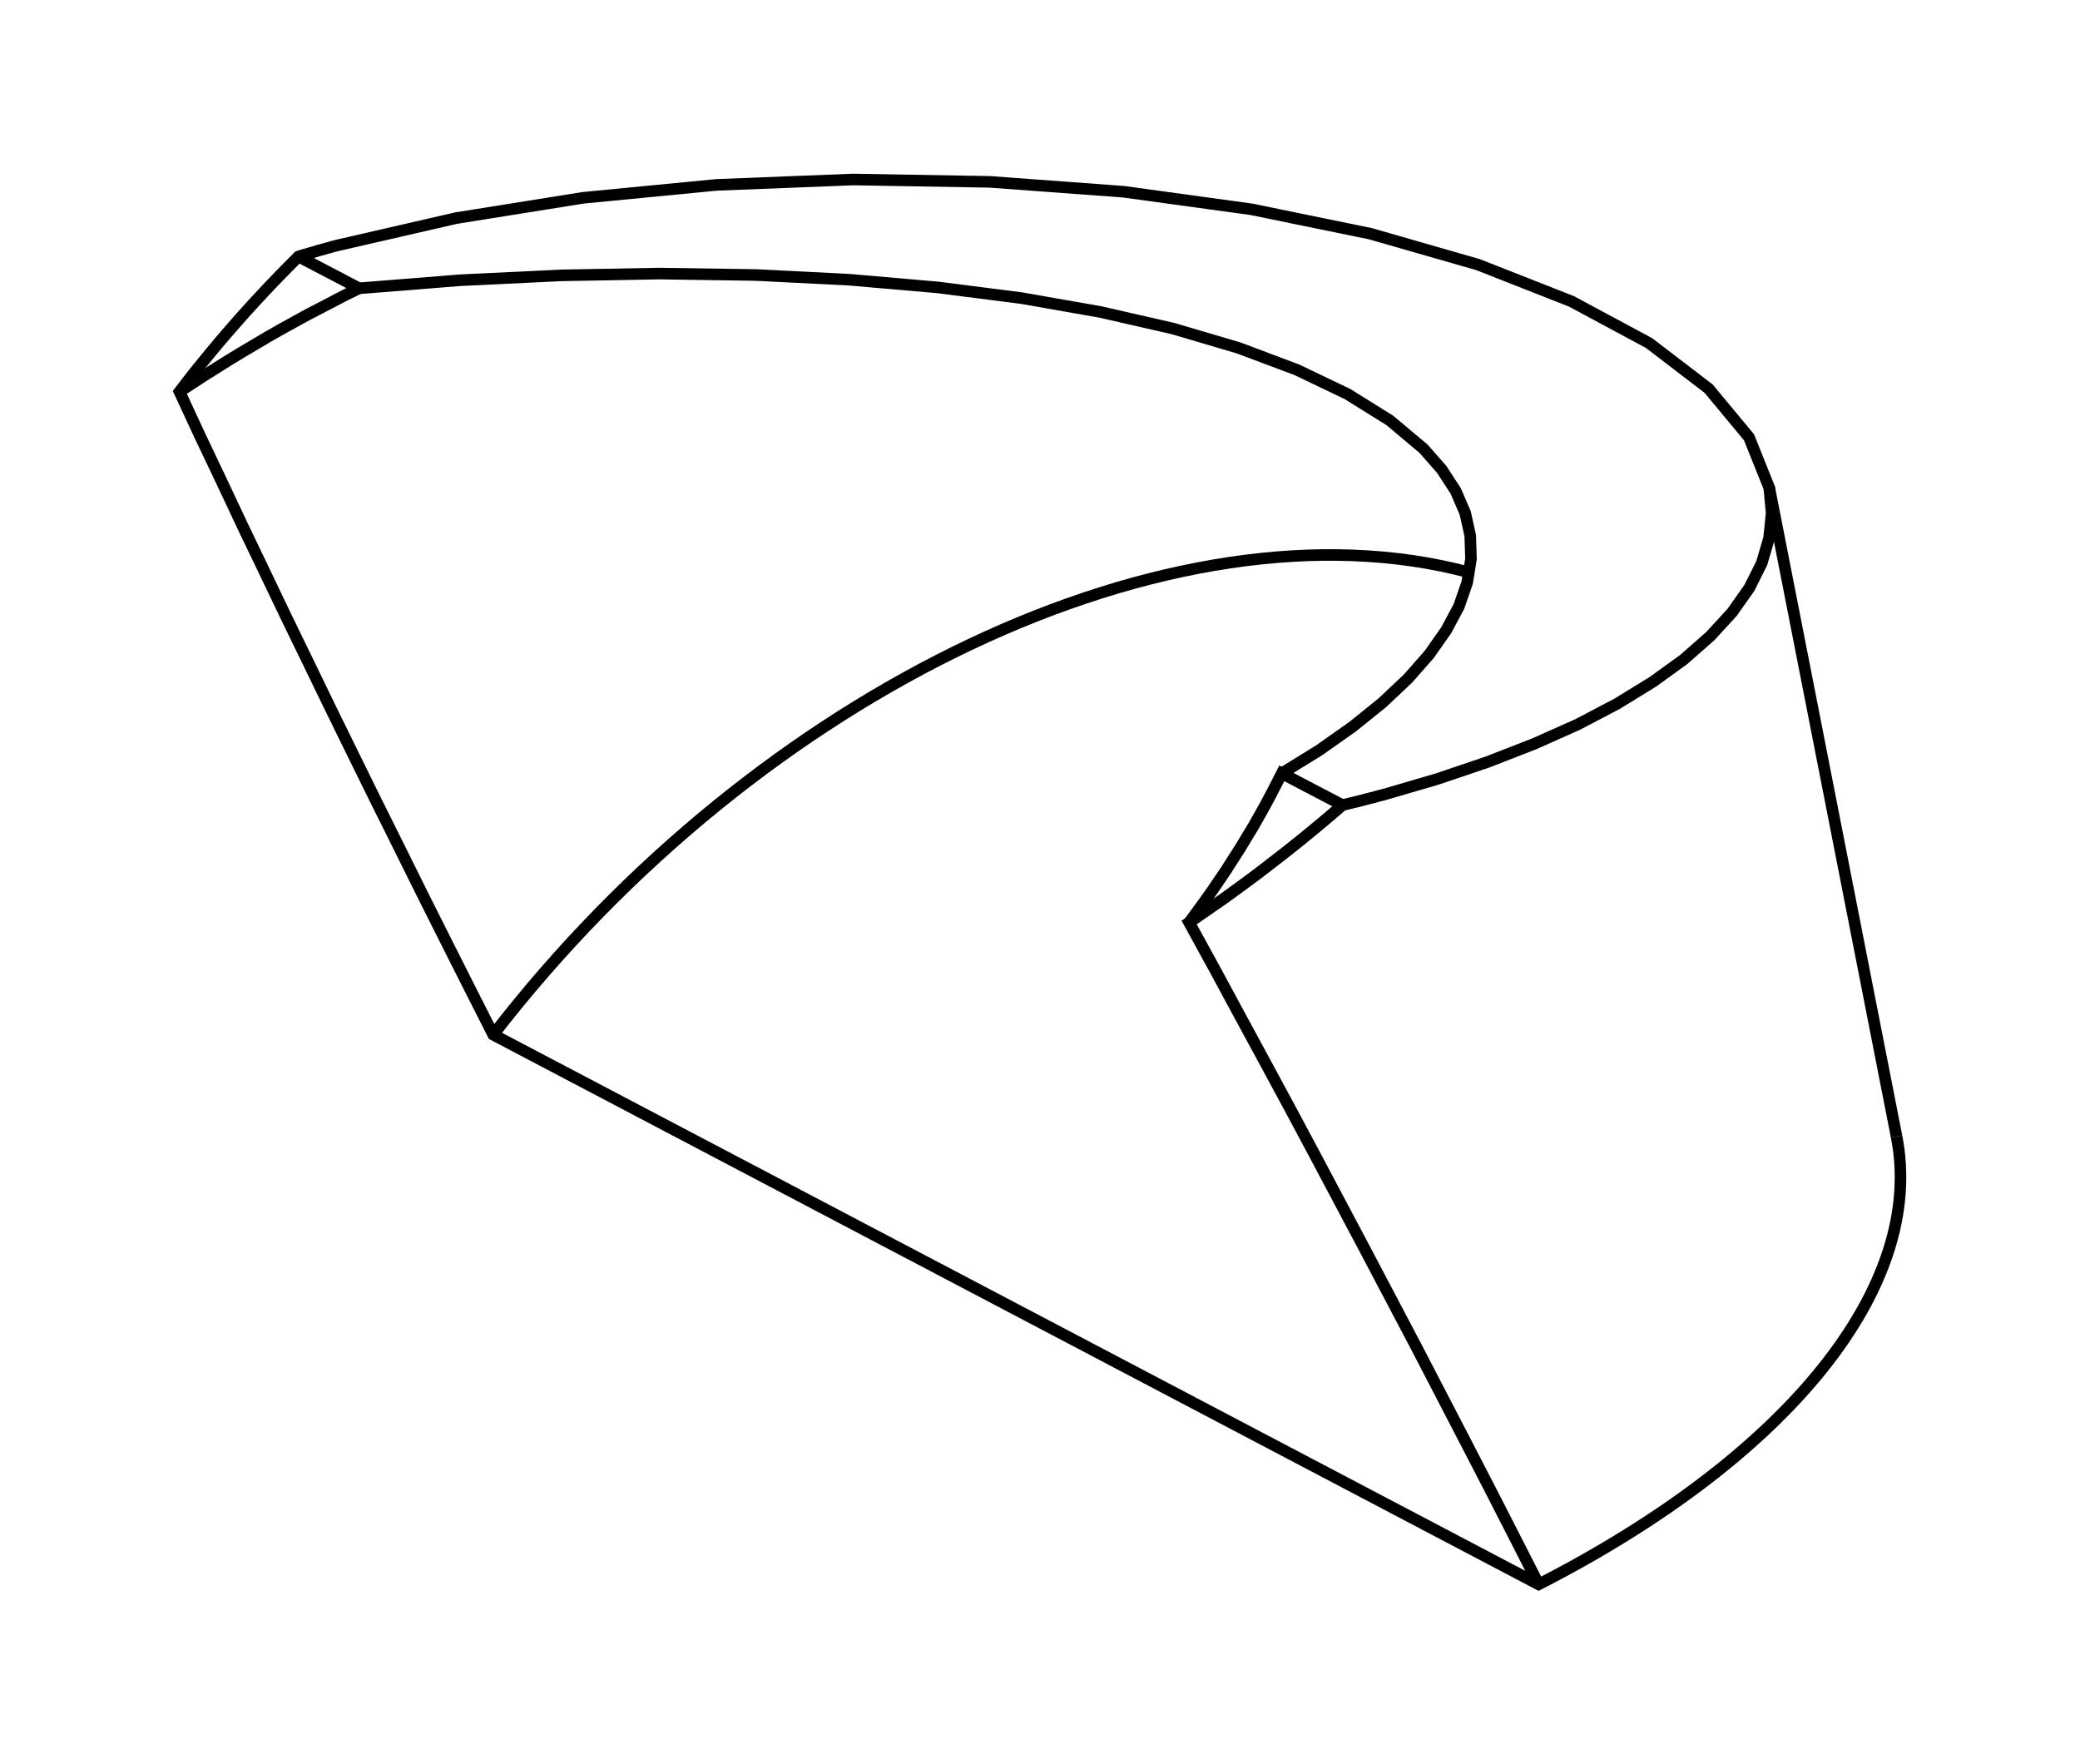
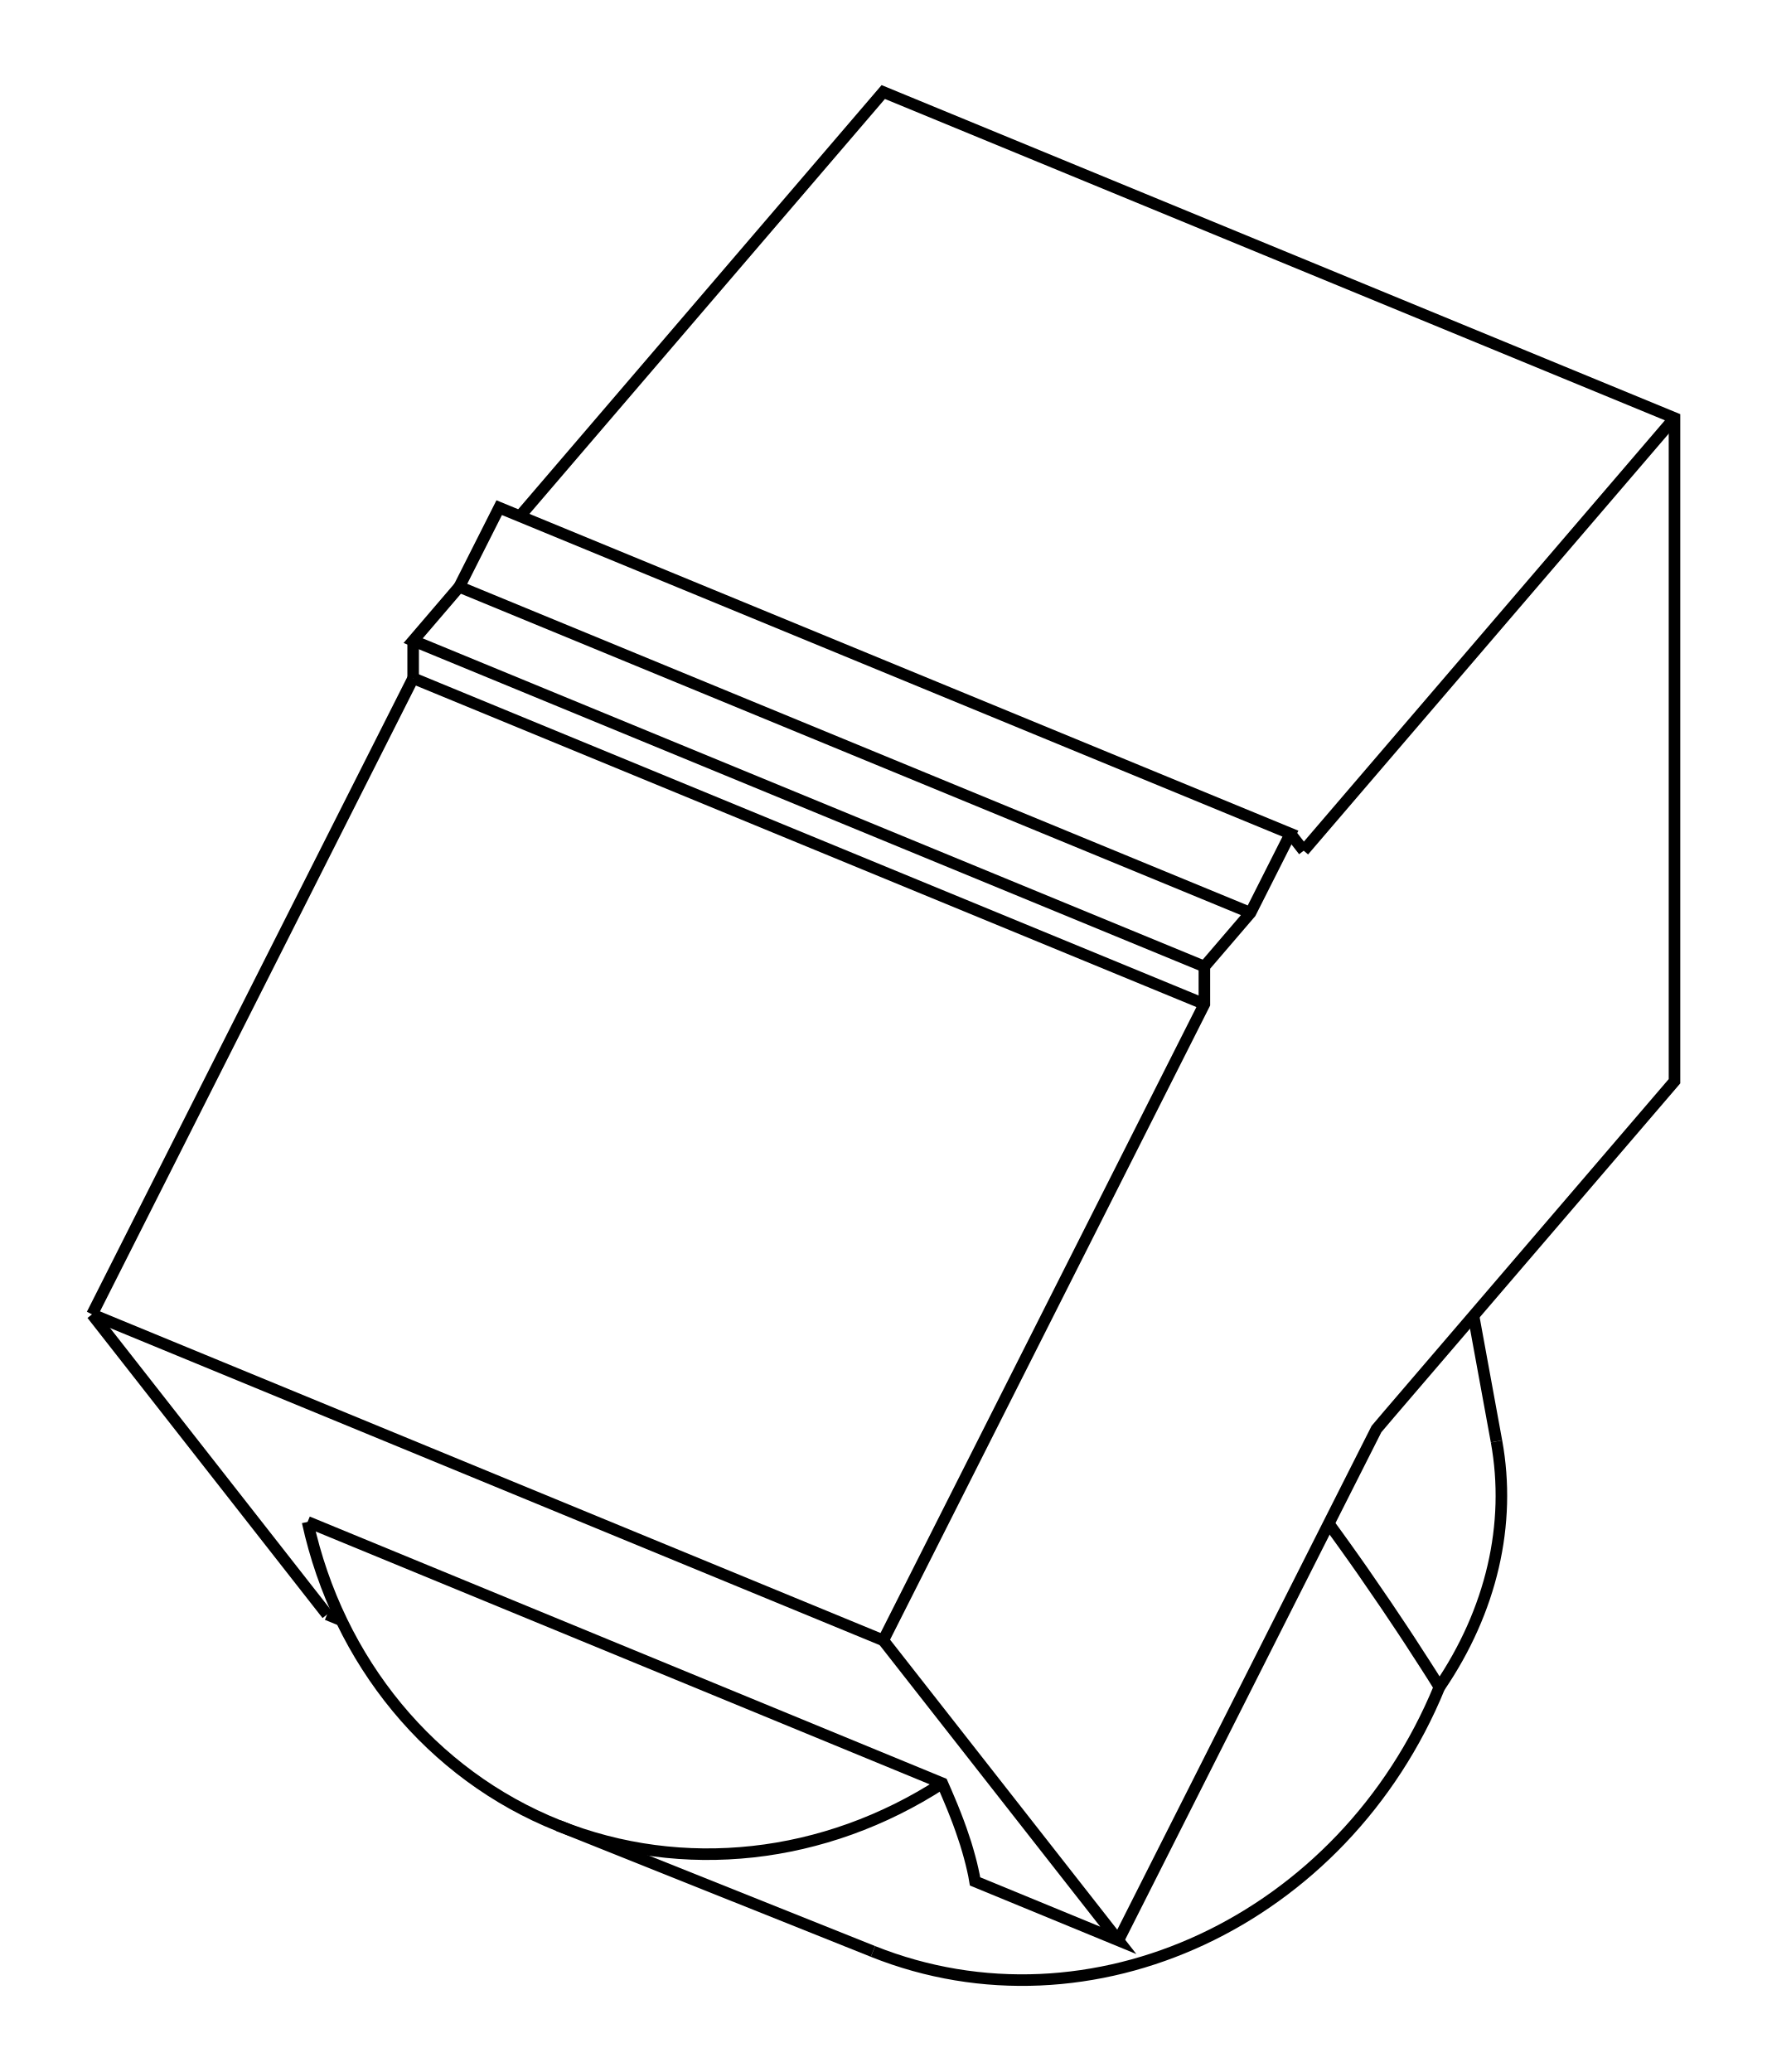
- <svg xmlns="http://www.w3.org/2000/svg" version="1.1" viewBox="-6.724 -4.692 11.588 9.826" fill="none" stroke="black" stroke-width="0.6%" vector-effect="non-scaling-stroke">
-   <path d="M 1.848 4.134 L 1.714 3.871 L 1.579 3.607 L 1.443 3.344 L 1.306 3.08 L 1.169 2.816 L 1.03 2.552 L 0.891 2.288 L 0.751 2.024 L 0.611 1.76 L 0.47 1.496 L 0.328 1.233 L 0.186 0.971 L 0.044 0.708 L -0.099 0.447 L -0.035 0.403 L 0.028 0.359 L 0.092 0.315 L 0.154 0.27 L 0.217 0.224 L 0.279 0.178 L 0.34 0.131 L 0.401 0.084 L 0.461 0.037 L 0.521 -0.011 L 0.58 -0.059 L 0.639 -0.108 L 0.697 -0.157 L 0.755 -0.207 L 0.771 -0.211 L 0.788 -0.215 L 0.804 -0.219 L 0.821 -0.223 L 0.837 -0.227 L 0.854 -0.231 L 0.87 -0.235 L 0.887 -0.24 L 0.903 -0.244 L 0.919 -0.248 L 0.936 -0.252 L 0.952 -0.257 L 0.968 -0.261 L 0.984 -0.265 L 1.282 -0.352 L 1.563 -0.447 L 1.825 -0.549 L 2.067 -0.657 L 2.286 -0.772 L 2.483 -0.893 L 2.656 -1.018 L 2.804 -1.148 L 2.926 -1.281 L 3.022 -1.417 L 3.091 -1.555 L 3.132 -1.695 L 3.146 -1.834 L 3.133 -1.974 L 3.02 -2.256 L 2.795 -2.527 L 2.463 -2.781 L 2.031 -3.013 L 1.51 -3.218 L 0.911 -3.39 L 0.248 -3.526 L -0.465 -3.624 L -1.21 -3.679 L -1.972 -3.692 L -2.733 -3.662 L -3.476 -3.59 L -4.183 -3.477 L -4.84 -3.326 L -4.856 -3.322 L -4.872 -3.318 L -4.888 -3.313 L -4.904 -3.309 L -4.92 -3.304 L -4.936 -3.3 L -4.951 -3.296 L -4.967 -3.291 L -4.983 -3.286 L -4.999 -3.282 L -5.014 -3.277 L -5.03 -3.273 L -5.045 -3.268 L -5.061 -3.263 L -5.113 -3.211 L -5.164 -3.159 L -5.215 -3.106 L -5.265 -3.053 L -5.315 -2.999 L -5.363 -2.946 L -5.411 -2.892 L -5.458 -2.838 L -5.505 -2.783 L -5.55 -2.729 L -5.595 -2.674 L -5.639 -2.62 L -5.682 -2.565 L -5.724 -2.51 L -5.609 -2.262 L -5.491 -2.014 L -5.373 -1.763 L -5.252 -1.511 L -5.131 -1.258 L -5.007 -1.003 L -4.883 -0.747 L -4.757 -0.49 L -4.63 -0.232 L -4.501 0.027 L -4.372 0.287 L -4.241 0.548 L -4.109 0.81 L -3.976 1.072 L 1.848 4.134 A 5 2.403 168.888 0 0 3.842 1.639" />
-   <path d="M 1.462 -1.503 A 5 3.204 134.881 0 0 -3.976 1.072" />
-   <path d="M -0.099 0.447 L -0.056 0.388 L -0.013 0.329 L 0.029 0.27 L 0.069 0.211 L 0.109 0.152 L 0.147 0.092 L 0.185 0.033 L 0.221 -0.027 L 0.257 -0.086 L 0.291 -0.146 L 0.324 -0.205 L 0.356 -0.265 L 0.387 -0.325 L 0.417 -0.384 L 0.755 -0.207" />
-   <path d="M 0.417 -0.384 L 0.626 -0.513 L 0.813 -0.645 L 0.978 -0.778 L 1.12 -0.912 L 1.238 -1.046 L 1.333 -1.181 L 1.404 -1.314 L 1.45 -1.447 L 1.471 -1.578 L 1.467 -1.708 L 1.439 -1.834 L 1.386 -1.957 L 1.308 -2.077 L 1.207 -2.192 L 1.019 -2.35 L 0.783 -2.497 L 0.501 -2.632 L 0.176 -2.754 L -0.19 -2.862 L -0.593 -2.954 L -1.031 -3.031 L -1.5 -3.091 L -1.995 -3.134 L -2.513 -3.16 L -3.049 -3.168 L -3.599 -3.158 L -4.159 -3.131 L -4.723 -3.086 L -4.797 -3.05 L -4.87 -3.012 L -4.943 -2.974 L -5.016 -2.936 L -5.089 -2.896 L -5.161 -2.856 L -5.233 -2.815 L -5.304 -2.773 L -5.375 -2.731 L -5.446 -2.688 L -5.516 -2.644 L -5.586 -2.6 L -5.655 -2.555 L -5.724 -2.51" />
-   <path d="M -5.061 -3.263 L -4.723 -3.086" />
-   <path d="M 3.133 -1.974 L 3.842 1.639" />
+ <svg xmlns="http://www.w3.org/2000/svg" version="1.1" viewBox="-9.597 -14.22 19.194 22.513" fill="none" stroke="black" stroke-width="0.6%" vector-effect="non-scaling-stroke">
+   <path d="M -6.043 3.322 L -5.887 3.386" />
+   <path d="M -6.255 2.316 L 0.641 5.156 L 0.68 5.245 L 0.717 5.332 L 0.752 5.416 L 0.785 5.499 L 0.816 5.58 L 0.845 5.66 L 0.871 5.737 L 0.896 5.812 L 0.918 5.886 L 0.938 5.957 L 0.956 6.026 L 0.972 6.094 L 0.986 6.159 L 0.997 6.222 L 2.554 6.863 L 0 3.603 L 3.489 -3.31 L 3.489 -3.718 L 3.99 -4.302 L 4.424 -5.162 L -4.173 -8.704 L -4.607 -7.844 L 3.99 -4.302" />
+   <path d="M -8.597 0.061 L 0 3.603" />
+   <path d="M -6.043 3.322 L -8.597 0.061" />
+   <path d="M -0.112 6.983 A 5 4.649 111.795 0 0 6.043 4.111 L 5.965 3.986 L 5.885 3.861 L 5.804 3.736 L 5.722 3.609 L 5.639 3.483 L 5.554 3.356 L 5.469 3.229 L 5.382 3.102 L 5.294 2.974 L 5.206 2.846 L 5.116 2.718 L 5.025 2.59 L 4.933 2.462 L 4.84 2.334" />
+   <path d="M 0.641 5.156 A 5 4.649 291.795 0 1 -3.53 5.616 A 5 4.649 291.795 0 1 -6.255 2.316" />
+   <path d="M 2.554 6.863 L 4.296 3.412 L 5.359 1.307 L 5.5 1.141 L 8.597 -2.472 L 8.597 -9.678 L 0 -13.22 L -3.949 -8.611" />
+   <path d="M 4.568 -4.977 L 4.424 -5.162" />
+   <path d="M 4.568 -4.977 L 8.597 -9.678" />
+   <path d="M -5.108 -6.851 L -8.597 0.061" />
+   <path d="M -5.108 -6.851 L 3.489 -3.31" />
+   <path d="M -4.607 -7.844 L -5.108 -7.259 L 3.489 -3.718" />
+   <path d="M -5.108 -6.851 L -5.108 -7.259" />
+   <path d="M 6.043 4.111 A 5 4.035 169.64 0 0 6.663 1.441" />
+   <path d="M -3.53 5.616 L -0.112 6.983" />
+   <path d="M 6.413 0.076 L 6.663 1.441" />
</svg>
